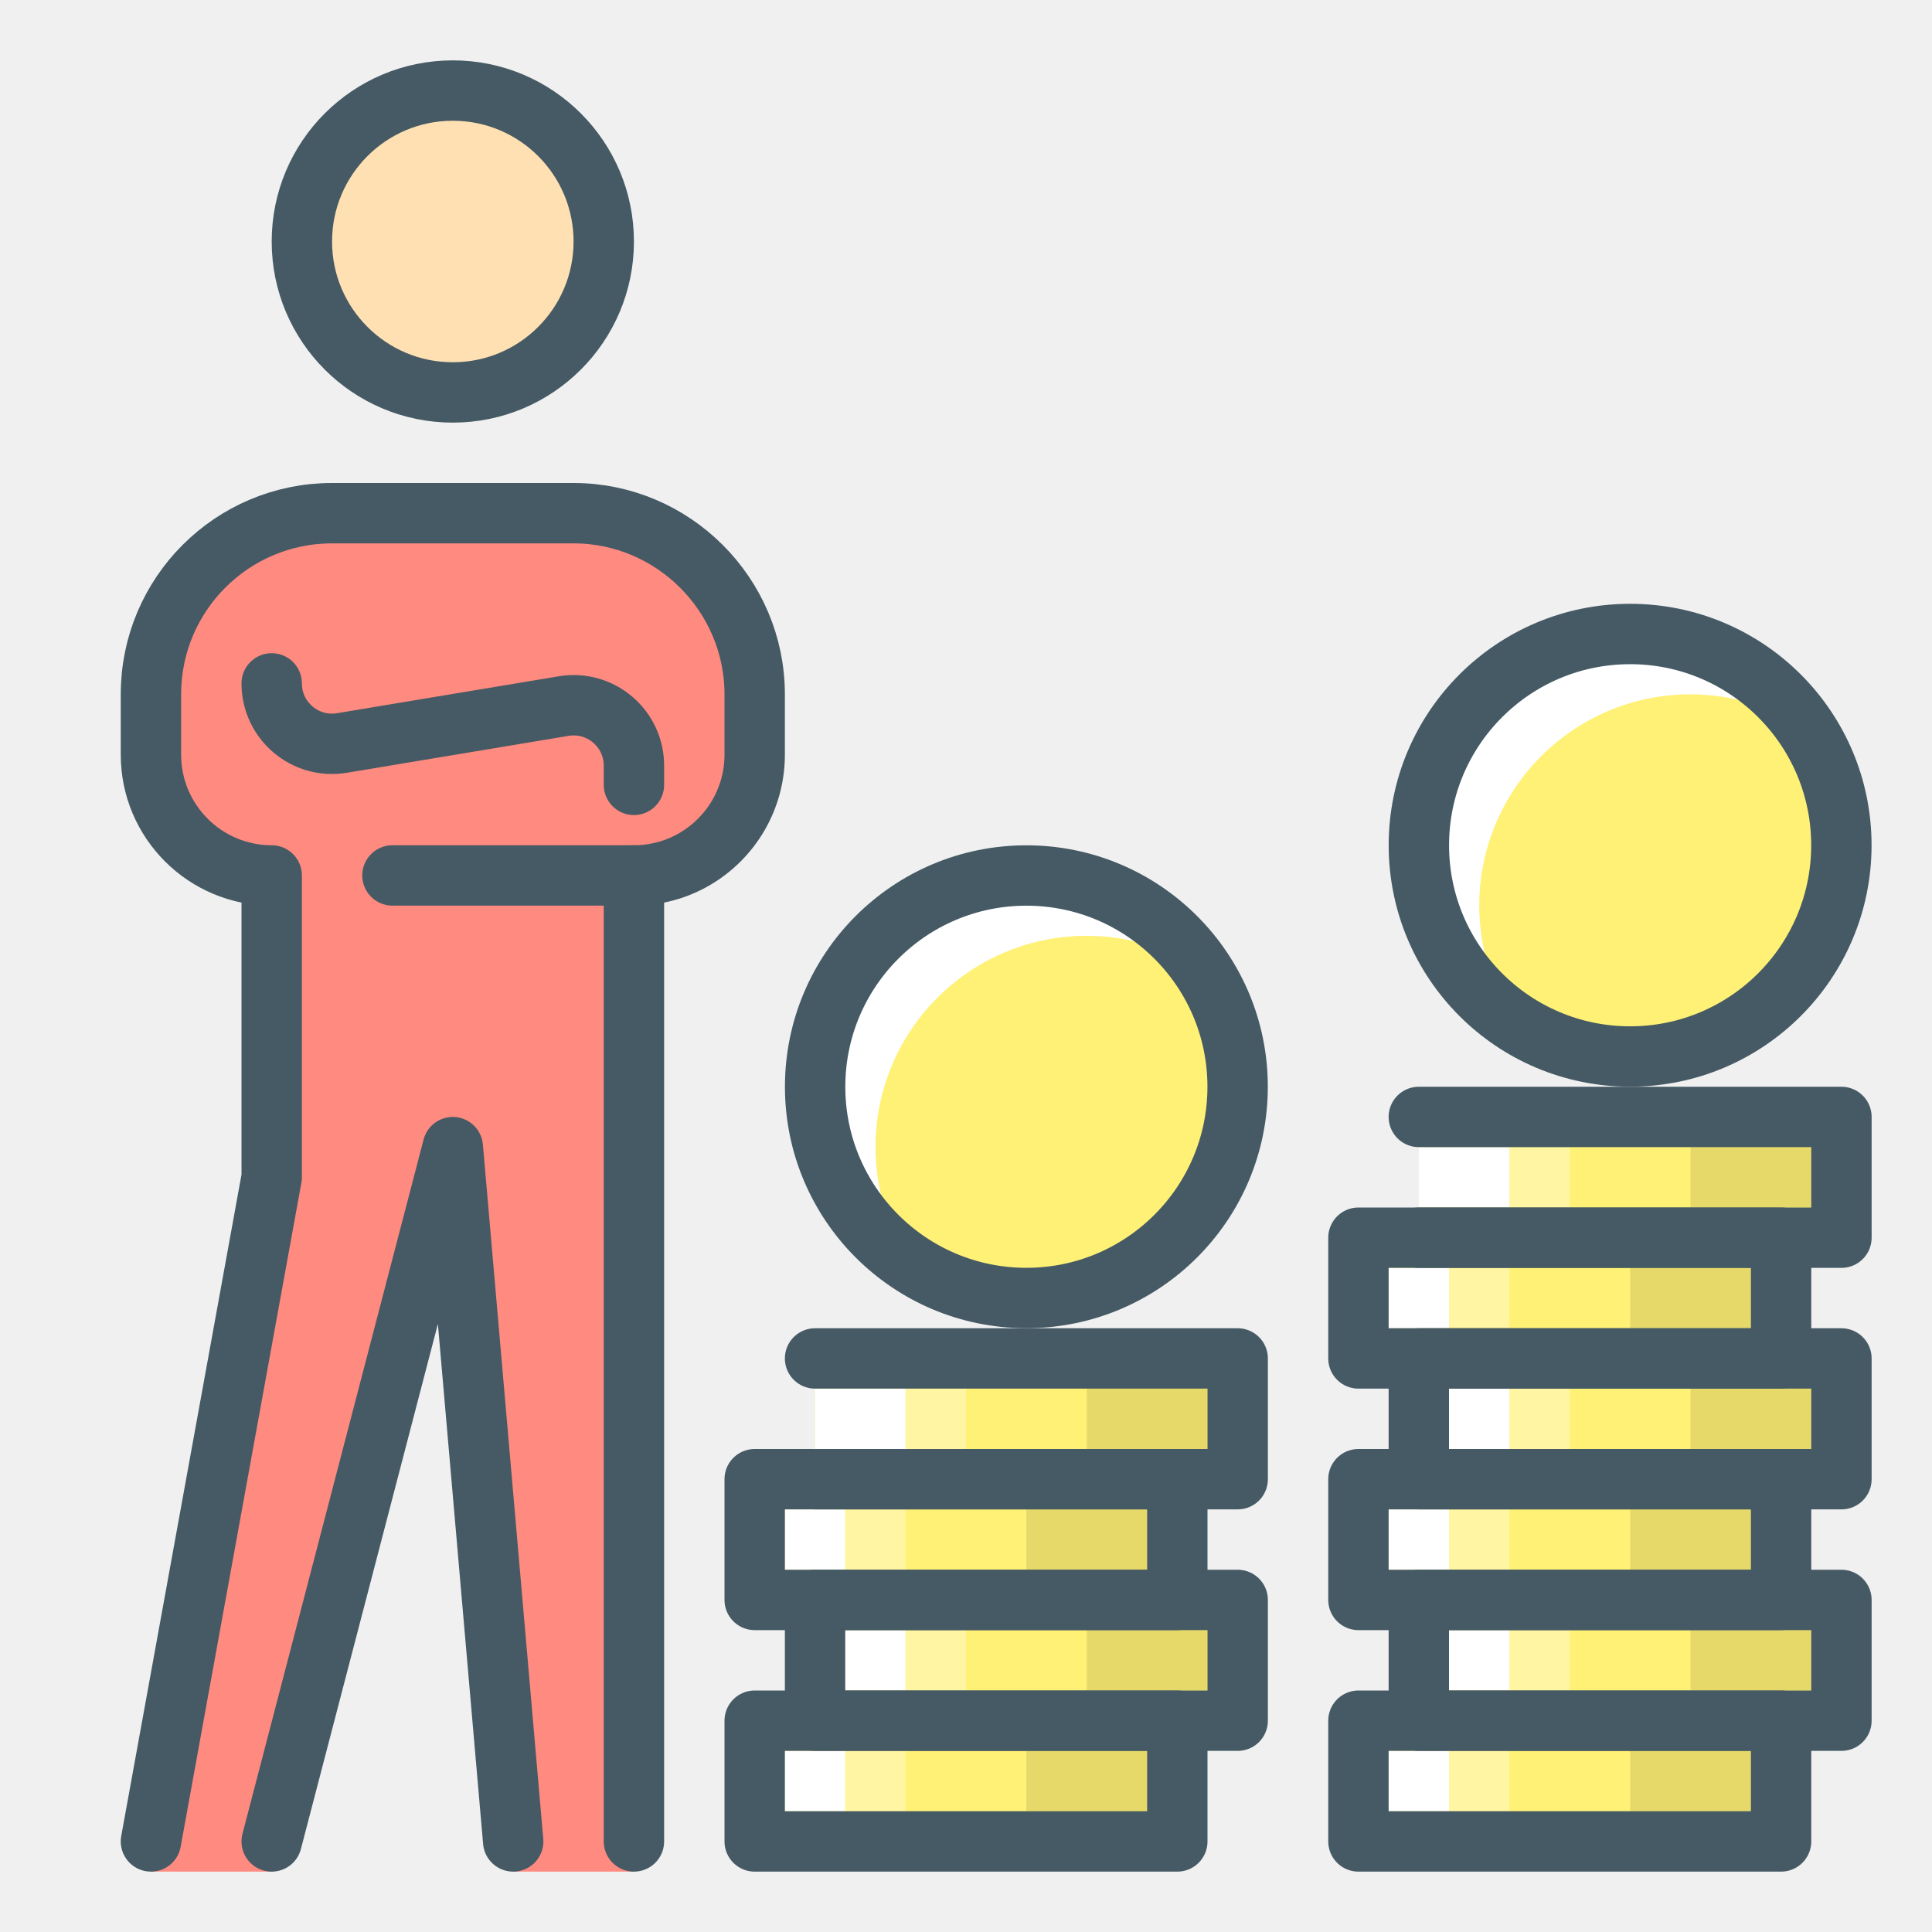
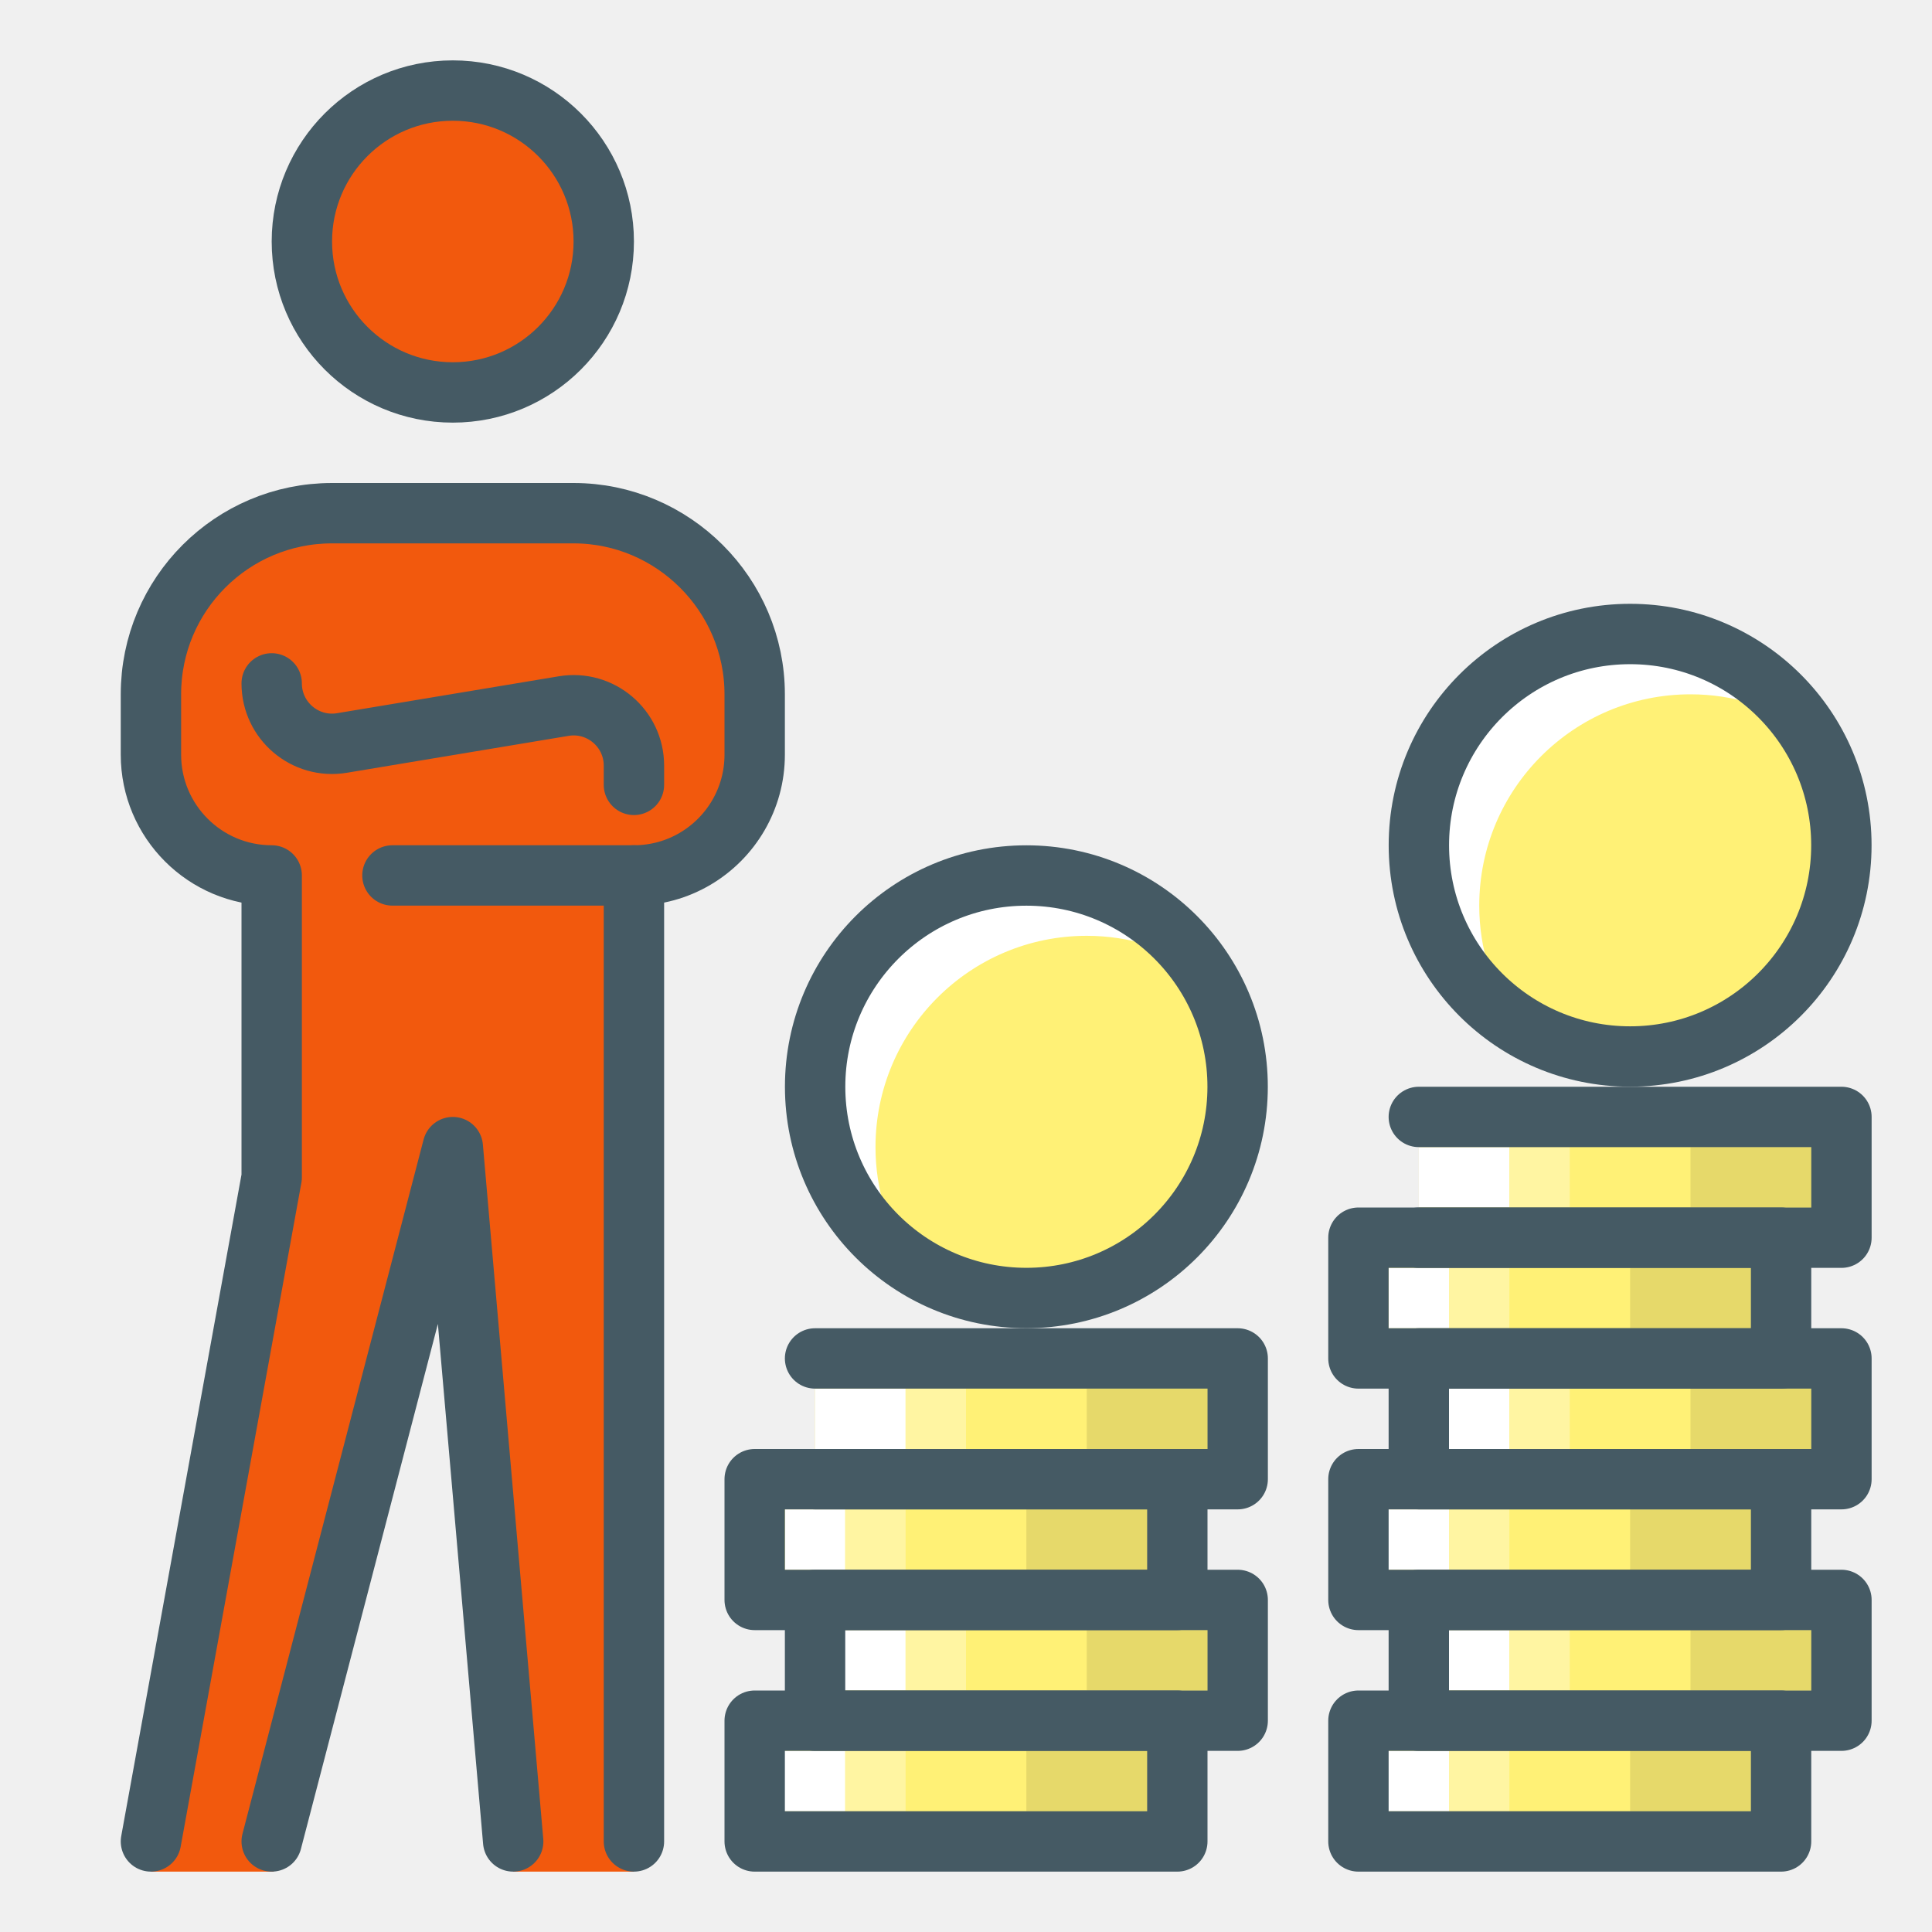
<svg xmlns="http://www.w3.org/2000/svg" version="1.1" id="_x3C_Layer_x3E_" x="0px" y="0px" width="32px" height="32px" viewBox="0 0 32 32" enable-background="new 0 0 32 32" xml:space="preserve">
  <g id="person_x2C__money_x2C__coins_x2C__finance_x2C__banker">
    <g id="XMLID_188_">
      <rect id="XMLID_6154_" x="22.5" y="28.5" fill="#FFF176" width="7" height="2" />
      <rect id="XMLID_6153_" x="22.5" y="29" fill="#FFFFFF" width="1.5" height="1" />
      <rect id="XMLID_6152_" x="27" y="29" fill="#E6D96A" width="2" height="1" />
      <rect id="XMLID_6151_" x="24" y="29" fill="#FFF5A2" width="1" height="1" />
      <rect id="XMLID_6148_" x="23.5" y="26.5" fill="#FFF176" width="7" height="2" />
      <rect id="XMLID_6147_" x="23.5" y="27" fill="#FFFFFF" width="1.5" height="1" />
      <rect id="XMLID_6146_" x="28" y="27" fill="#E6D96A" width="2" height="1" />
      <rect id="XMLID_6145_" x="25" y="27" fill="#FFF5A2" width="1" height="1" />
      <rect id="XMLID_6142_" x="22.5" y="24.5" fill="#FFF176" width="7" height="2" />
      <rect id="XMLID_6141_" x="22.5" y="25" fill="#FFFFFF" width="1.5" height="1" />
      <rect id="XMLID_6140_" x="27" y="25" fill="#E6D96A" width="2" height="1" />
      <rect id="XMLID_6139_" x="24" y="25" fill="#FFF5A2" width="1" height="1" />
      <rect id="XMLID_6136_" x="23.5" y="22.5" fill="#FFF176" width="7" height="2" />
      <rect id="XMLID_6135_" x="23.5" y="23" fill="#FFFFFF" width="1.5" height="1" />
      <rect id="XMLID_6134_" x="28" y="23" fill="#E6D96A" width="2" height="1" />
      <rect id="XMLID_6133_" x="25" y="23" fill="#FFF5A2" width="1" height="1" />
      <rect id="XMLID_6130_" x="22.5" y="20.5" fill="#FFF176" width="7" height="2" />
      <rect id="XMLID_6129_" x="23" y="21" fill="#FFFFFF" width="1" height="1" />
      <rect id="XMLID_6128_" x="27" y="21" fill="#E6D96A" width="2" height="1" />
      <rect id="XMLID_6127_" x="24" y="21" fill="#FFF5A2" width="1" height="1" />
      <rect id="XMLID_6124_" x="23.5" y="18.5" fill="#FFF176" width="7" height="2" />
      <rect id="XMLID_6123_" x="23.5" y="19" fill="#FFFFFF" width="1.5" height="1" />
      <rect id="XMLID_6122_" x="28" y="19" fill="#E6D96A" width="2" height="1" />
      <rect id="XMLID_6121_" x="25" y="19" fill="#FFF5A2" width="1" height="1" />
      <rect id="XMLID_6117_" x="12.5" y="28.5" fill="#FFF176" width="7" height="2" />
      <rect id="XMLID_6116_" x="12.5" y="29" fill="#FFFFFF" width="1.5" height="1" />
      <rect id="XMLID_6115_" x="17" y="29" fill="#E6D96A" width="2" height="1" />
      <rect id="XMLID_6114_" x="14" y="29" fill="#FFF5A2" width="1" height="1" />
      <rect id="XMLID_6111_" x="13.5" y="26.5" fill="#FFF176" width="7" height="2" />
      <rect id="XMLID_6110_" x="13.5" y="27" fill="#FFFFFF" width="1.5" height="1" />
      <rect id="XMLID_6109_" x="18" y="27" fill="#E6D96A" width="2" height="1" />
      <rect id="XMLID_6108_" x="15" y="27" fill="#FFF5A2" width="1" height="1" />
      <rect id="XMLID_6105_" x="12.5" y="24.5" fill="#FFF176" width="7" height="2" />
      <rect id="XMLID_6104_" x="13" y="25" fill="#FFFFFF" width="1" height="1" />
      <rect id="XMLID_6103_" x="17" y="25" fill="#E6D96A" width="2" height="1" />
      <rect id="XMLID_6102_" x="14" y="25" fill="#FFF5A2" width="1" height="1" />
      <rect id="XMLID_6099_" x="13.5" y="22.5" fill="#FFF176" width="7" height="2" />
      <rect id="XMLID_6098_" x="13.5" y="23" fill="#FFFFFF" width="1.5" height="1" />
      <rect id="XMLID_6097_" x="18" y="23" fill="#E6D96A" width="2" height="1" />
      <rect id="XMLID_6096_" x="15" y="23" fill="#FFF5A2" width="1" height="1" />
      <circle id="XMLID_6088_" fill="#FFFFFF" cx="27" cy="14" r="3.499" />
      <path id="XMLID_6084_" fill="#FFF176" d="M28,11.5c-1.932,0-3.499,1.567-3.499,3.5c0,0.711,0.215,1.369,0.578,1.922    C25.631,17.285,26.29,17.5,27,17.5c1.932,0,3.499-1.567,3.499-3.5c0-0.711-0.215-1.369-0.579-1.922    C29.368,11.715,28.71,11.5,28,11.5z" />
      <circle id="XMLID_189_" fill="#FFFFFF" cx="17" cy="18" r="3.499" />
      <path id="XMLID_6005_" fill="#FFF176" d="M18,15.5c-1.932,0-3.499,1.567-3.499,3.5c0,0.711,0.215,1.369,0.578,1.922    C15.631,21.285,16.29,21.5,17,21.5c1.932,0,3.499-1.567,3.499-3.5c0-0.711-0.215-1.369-0.579-1.922    C19.368,15.715,18.71,15.5,18,15.5z" />
-       <path id="XMLID_6179_" fill="#FF8A80" d="M9.5,8.5h-4c-1.657,0-3,1.343-3,3v1c0,1.104,0.896,2,2,2l0,0v5L2.5,31h2.031l2.968-11.5    L8.5,31h2V14.5l0,0c1.104,0,2-0.896,2-2v-1C12.5,9.85,11.15,8.5,9.5,8.5z" />
-       <circle id="XMLID_182_" fill="#FFE0B2" cx="7.5" cy="4" r="2.5" />
+       <path id="XMLID_6179_" fill="#F2590D" d="M9.5,8.5h-4c-1.657,0-3,1.343-3,3v1c0,1.104,0.896,2,2,2l0,0v5L2.5,31h2.031l2.968-11.5    L8.5,31h2V14.5l0,0c1.104,0,2-0.896,2-2v-1C12.5,9.85,11.15,8.5,9.5,8.5z" />
+       <circle id="XMLID_182_" fill="#F2590D" cx="7.5" cy="4" r="2.5" />
    </g>
    <g id="XMLID_187_">
      <rect id="XMLID_6150_" x="22.5" y="28.5" fill="none" stroke="#455A64" stroke-linecap="round" stroke-linejoin="round" stroke-miterlimit="10" width="7" height="2" />
      <polyline id="XMLID_6144_" fill="none" stroke="#455A64" stroke-linecap="round" stroke-linejoin="round" stroke-miterlimit="10" points="    23.5,26.5 23.5,28.5 30.5,28.5 30.5,26.5 23.5,26.5   " />
      <rect id="XMLID_6138_" x="22.5" y="24.5" fill="none" stroke="#455A64" stroke-linecap="round" stroke-linejoin="round" stroke-miterlimit="10" width="7" height="2" />
      <polyline id="XMLID_6132_" fill="none" stroke="#455A64" stroke-linecap="round" stroke-linejoin="round" stroke-miterlimit="10" points="    23.5,22.5 23.5,24.5 30.5,24.5 30.5,22.5 23.5,22.5   " />
      <rect id="XMLID_6126_" x="22.5" y="20.5" fill="none" stroke="#455A64" stroke-linecap="round" stroke-linejoin="round" stroke-miterlimit="10" width="7" height="2" />
      <polyline id="XMLID_6120_" fill="none" stroke="#455A64" stroke-linecap="round" stroke-linejoin="round" stroke-miterlimit="10" points="    23.5,20.5 30.5,20.5 30.5,18.5 23.5,18.5   " />
      <rect id="XMLID_6113_" x="12.5" y="28.5" fill="none" stroke="#455A64" stroke-linecap="round" stroke-linejoin="round" stroke-miterlimit="10" width="7" height="2" />
      <polyline id="XMLID_6107_" fill="none" stroke="#455A64" stroke-linecap="round" stroke-linejoin="round" stroke-miterlimit="10" points="    13.5,26.5 13.5,28.5 20.5,28.5 20.5,26.5 13.5,26.5   " />
      <rect id="XMLID_6101_" x="12.5" y="24.5" fill="none" stroke="#455A64" stroke-linecap="round" stroke-linejoin="round" stroke-miterlimit="10" width="7" height="2" />
      <polyline id="XMLID_6095_" fill="none" stroke="#455A64" stroke-linecap="round" stroke-linejoin="round" stroke-miterlimit="10" points="    13.5,24.5 20.5,24.5 20.5,22.5 13.5,22.5   " />
      <circle id="XMLID_200_" fill="none" stroke="#455A64" stroke-linecap="round" stroke-linejoin="round" stroke-miterlimit="10" cx="27" cy="14" r="3.499" />
      <circle id="XMLID_6009_" fill="none" stroke="#455A64" stroke-linecap="round" stroke-linejoin="round" stroke-miterlimit="10" cx="17" cy="18" r="3.499" />
      <path id="XMLID_6178_" fill="none" stroke="#455A64" stroke-linecap="round" stroke-linejoin="round" stroke-miterlimit="10" d="    M10.5,30.5v-16l0,0c0.739,0,1.385-0.401,1.731-0.998c0.171-0.295,0.269-0.637,0.269-1.002v-1c0-1.65-1.35-3-3-3h-4    c-1.657,0-3,1.343-3,3v1c0,1.104,0.896,2,2,2l0,0v5l-2,11" />
      <circle id="XMLID_6177_" fill="none" stroke="#455A64" stroke-linecap="round" stroke-linejoin="round" stroke-miterlimit="10" cx="7.5" cy="4" r="2.5" />
      <path id="XMLID_6172_" fill="none" stroke="#455A64" stroke-linecap="round" stroke-linejoin="round" stroke-miterlimit="10" d="    M10.5,13v-0.319c0-0.618-0.555-1.088-1.165-0.986l-3.67,0.611C5.055,12.408,4.5,11.938,4.5,11.319" />
      <path id="XMLID_6171_" fill="none" stroke="#455A64" stroke-linecap="round" stroke-linejoin="round" stroke-miterlimit="10" d="    M4.5,14.5" />
      <polyline id="XMLID_6170_" fill="none" stroke="#455A64" stroke-linecap="round" stroke-linejoin="round" stroke-miterlimit="10" points="    8.5,30.5 7.5,19 4.5,30.5   " />
      <line id="XMLID_6169_" fill="none" stroke="#455A64" stroke-linecap="round" stroke-linejoin="round" stroke-miterlimit="10" x1="6.5" y1="14.5" x2="10.5" y2="14.5" />
    </g>
  </g>
</svg>
